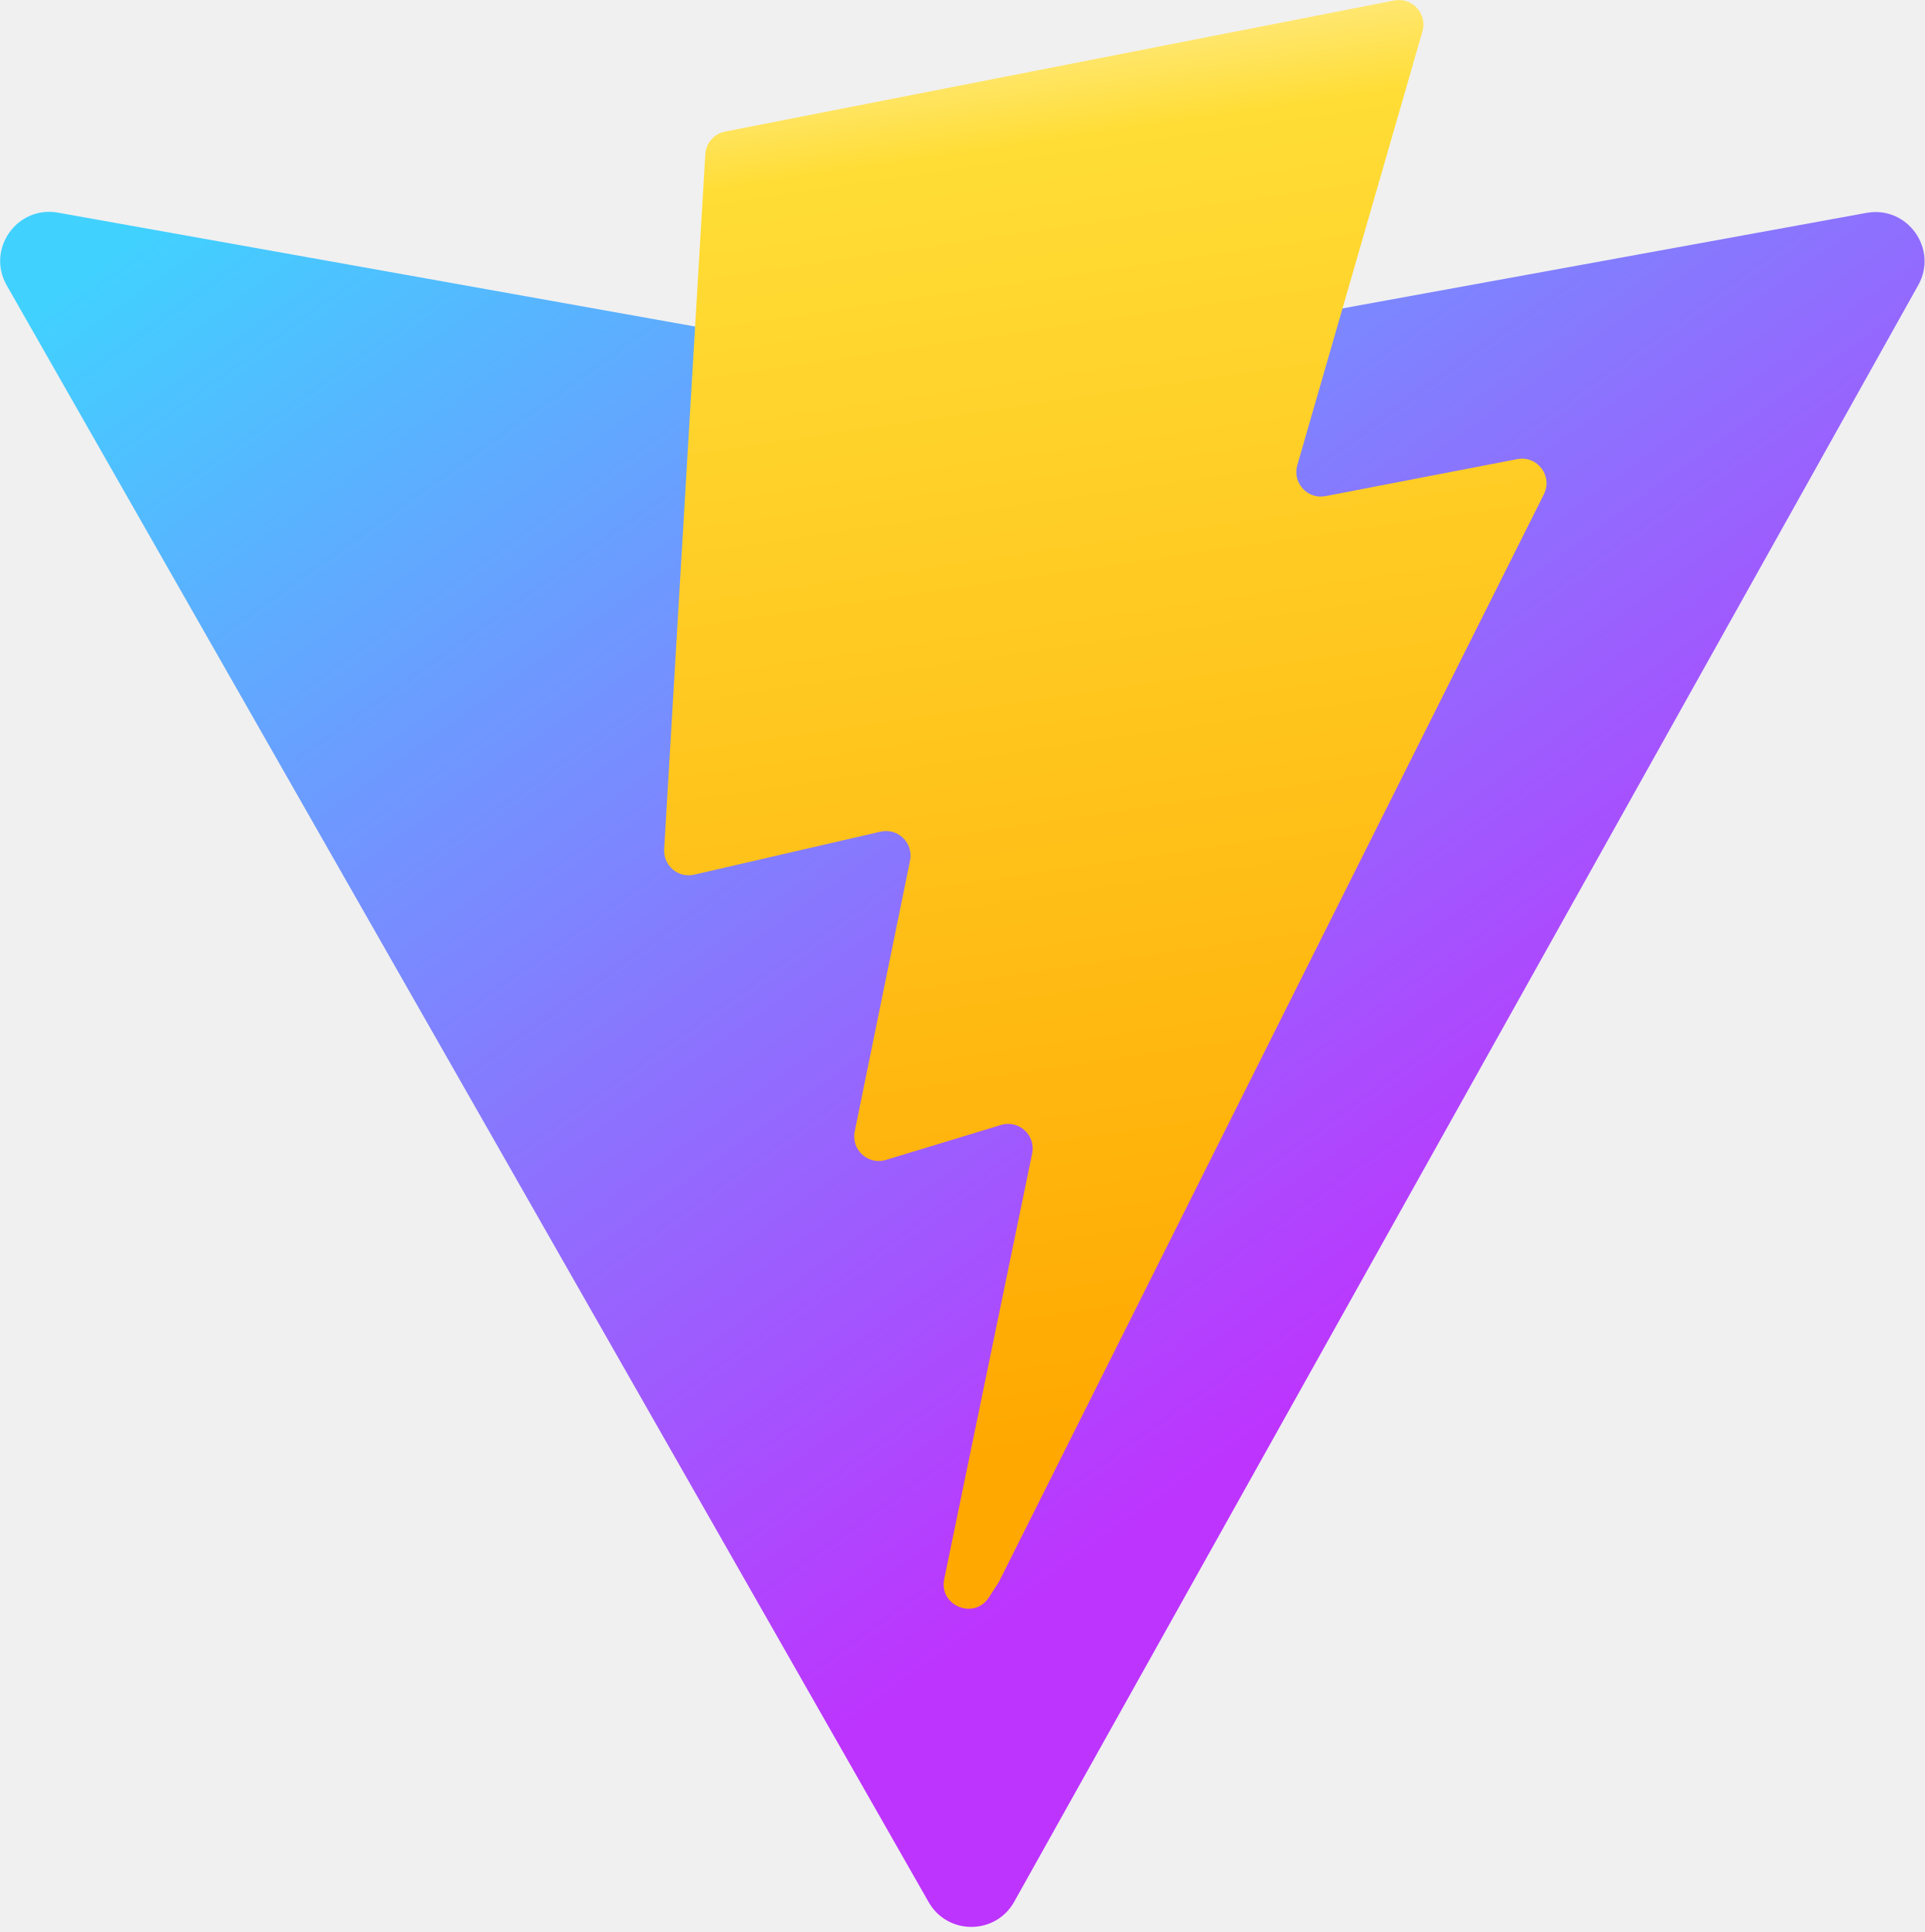
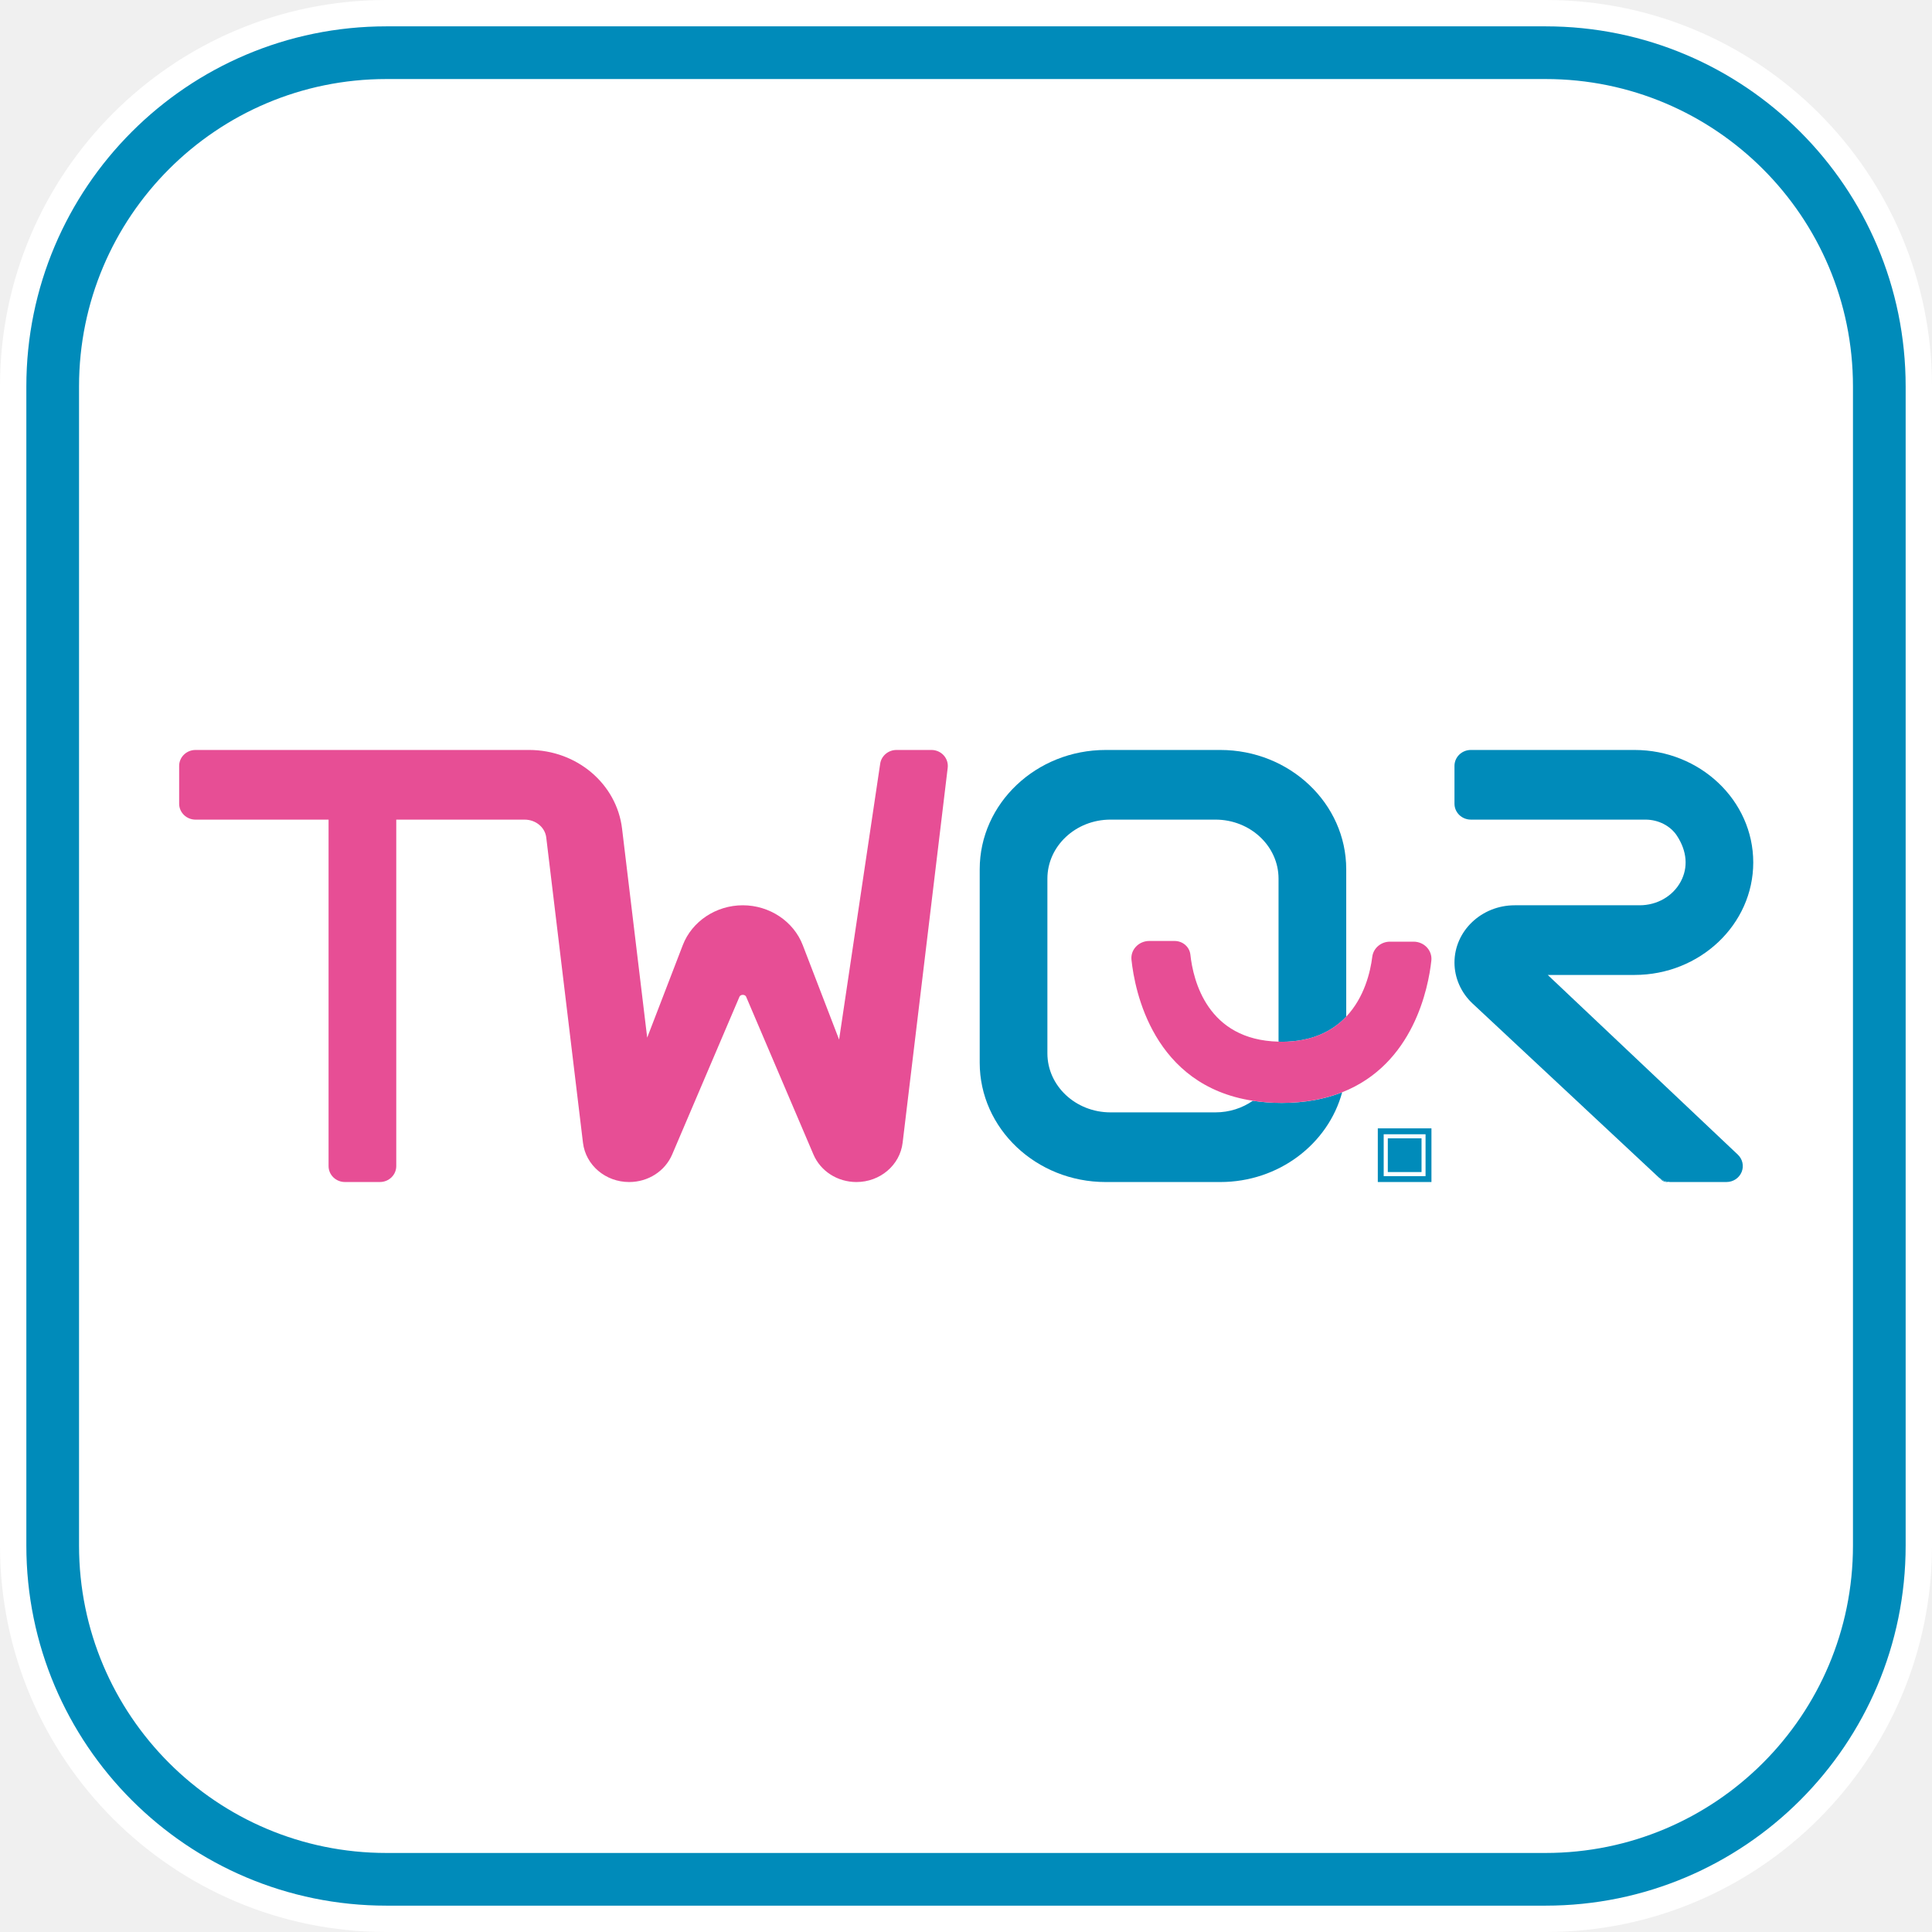
- <svg xmlns="http://www.w3.org/2000/svg" aria-hidden="true" role="img" class="iconify iconify--logos" width="31.88" height="32" preserveAspectRatio="xMidYMid meet" viewBox="0 0 256 257">
-   <defs>
-     <linearGradient id="IconifyId1813088fe1fbc01fb466" x1="-.828%" x2="57.636%" y1="7.652%" y2="78.411%">
-       <stop offset="0%" stop-color="#41D1FF" />
-       <stop offset="100%" stop-color="#BD34FE" />
-     </linearGradient>
-     <linearGradient id="IconifyId1813088fe1fbc01fb467" x1="43.376%" x2="50.316%" y1="2.242%" y2="89.03%">
-       <stop offset="0%" stop-color="#FFEA83" />
-       <stop offset="8.333%" stop-color="#FFDD35" />
-       <stop offset="100%" stop-color="#FFA800" />
-     </linearGradient>
-   </defs>
-   <path fill="url(#IconifyId1813088fe1fbc01fb466)" d="M255.153 37.938L134.897 252.976c-2.483 4.44-8.862 4.466-11.382.048L.875 37.958c-2.746-4.814 1.371-10.646 6.827-9.67l120.385 21.517a6.537 6.537 0 0 0 2.322-.004l117.867-21.483c5.438-.991 9.574 4.796 6.877 9.62Z" />
-   <path fill="url(#IconifyId1813088fe1fbc01fb467)" d="M185.432.063L96.44 17.501a3.268 3.268 0 0 0-2.634 3.014l-5.474 92.456a3.268 3.268 0 0 0 3.997 3.378l24.777-5.718c2.318-.535 4.413 1.507 3.936 3.838l-7.361 36.047c-.495 2.426 1.782 4.5 4.151 3.78l15.304-4.649c2.372-.72 4.652 1.36 4.15 3.788l-11.698 56.621c-.732 3.542 3.979 5.473 5.943 2.437l1.313-2.028l72.516-144.72c1.215-2.423-.88-5.186-3.54-4.672l-25.505 4.922c-2.396.462-4.435-1.77-3.759-4.114l16.646-57.705c.677-2.35-1.37-4.583-3.769-4.113Z" />
+ <svg xmlns="http://www.w3.org/2000/svg" width="512" height="512" viewBox="0 0 110 110" fill="none">
+   <rect width="110" height="110" rx="22" fill="white" />
+   <rect x="3" y="3" width="104" height="104" rx="19" stroke="#008BBA" stroke-width="3" />
+   <g transform="translate(10.2 42.7) scale(0.82)">
+     <path d="M52.236 0H49.802C49.242 0 48.759 0.407 48.677 0.947L45.823 20.109L43.3 13.552C42.663 11.896 40.989 10.784 39.135 10.784C37.282 10.784 35.607 11.896 34.969 13.552L32.498 19.975L30.753 5.462C30.379 2.348 27.605 0 24.301 0H1.136C0.509 0 0 0.496 0 1.107V3.731C0 4.341 0.509 4.837 1.136 4.837H10.375V28.894C10.375 29.504 10.884 29.999 11.511 29.999H13.939C14.566 29.999 15.075 29.504 15.075 28.894V4.837H23.986C24.758 4.837 25.404 5.37 25.489 6.076L28.039 27.272C28.226 28.828 29.604 30 31.245 30C32.564 30 33.737 29.248 34.234 28.083L38.903 17.139C38.955 17.017 39.083 17.004 39.137 17.004C39.191 17.004 39.318 17.017 39.37 17.139L44.039 28.083C44.537 29.248 45.71 30 47.028 30C48.669 30 50.048 28.828 50.234 27.272L53.364 1.236C53.401 0.928 53.303 0.618 53.095 0.383C52.88 0.14 52.566 0 52.236 0Z" fill="#E74E95" />
+     <path d="M76.539 24.508C75.826 24.508 75.169 24.453 74.55 24.358C73.823 24.862 72.927 25.163 71.954 25.163H64.666C62.25 25.163 60.286 23.325 60.286 21.065V8.934C60.286 6.675 62.25 4.836 64.666 4.836H71.954C74.37 4.836 76.335 6.674 76.335 8.934V20.252C76.405 20.254 76.467 20.262 76.539 20.262C78.677 20.262 80.091 19.513 81.035 18.519V8.285C81.035 3.716 77.112 0 72.29 0H64.332C59.509 0 55.586 3.717 55.586 8.285V21.715C55.586 26.284 59.509 30 64.332 30H72.29C76.362 30 79.783 27.346 80.752 23.77C79.581 24.232 78.191 24.509 76.54 24.509" fill="#008BBA" />
+     <path d="M102.88 29.819C102.995 29.933 103.152 29.999 103.318 29.999C103.341 29.999 103.361 29.988 103.383 29.986C103.189 29.962 103.007 29.89 102.852 29.775C102.863 29.789 102.868 29.805 102.881 29.819" fill="#008BBA" />
+     <path d="M109.296 7.81C109.296 3.504 105.598 0 101.053 0H89.687C89.06 0 88.551 0.496 88.551 1.107V3.731C88.551 4.341 89.06 4.836 89.687 4.836H101.809C102.71 4.836 103.549 5.267 104.001 5.96C104.699 7.029 104.79 8.161 104.256 9.147C103.71 10.156 102.618 10.784 101.407 10.784H92.733C90.427 10.784 88.551 12.568 88.551 14.762C88.551 15.823 89.007 16.859 89.803 17.602L102.747 29.692C102.78 29.722 102.817 29.747 102.854 29.773C103.01 29.887 103.192 29.96 103.386 29.985C103.434 29.991 103.482 29.999 103.533 29.999H107.434C107.907 29.999 108.323 29.721 108.494 29.292C108.658 28.878 108.553 28.408 108.225 28.098L95.027 15.621H101.053C105.598 15.621 109.296 12.117 109.296 7.81Z" fill="#008BBA" />
+     <path d="M83.227 29.999H86.952V26.273H83.227V29.999ZM83.636 26.683H86.543V29.591H83.636V26.683Z" fill="#008BBA" />
+     <path d="M86.264 26.965H83.922V29.307H86.264V26.965Z" fill="#008BBA" />
+     <path d="M76.333 20.252C71.398 20.137 70.407 16.006 70.214 14.211C70.155 13.671 69.684 13.262 69.117 13.262H67.36C66.997 13.262 66.654 13.412 66.418 13.676C66.193 13.925 66.089 14.244 66.124 14.571C66.35 16.711 67.619 23.294 74.549 24.357C75.168 24.452 75.826 24.507 76.537 24.507C78.189 24.507 79.579 24.23 80.749 23.769C85.717 21.81 86.739 16.504 86.945 14.627C86.981 14.302 86.874 13.972 86.652 13.725C86.416 13.461 86.072 13.31 85.71 13.31H84.075C83.447 13.31 82.918 13.761 82.843 14.361C82.716 15.381 82.306 17.174 81.033 18.517C80.09 19.512 78.675 20.261 76.537 20.261C76.465 20.261 76.403 20.251 76.332 20.25" fill="#E74E95" />
+   </g>
</svg>
